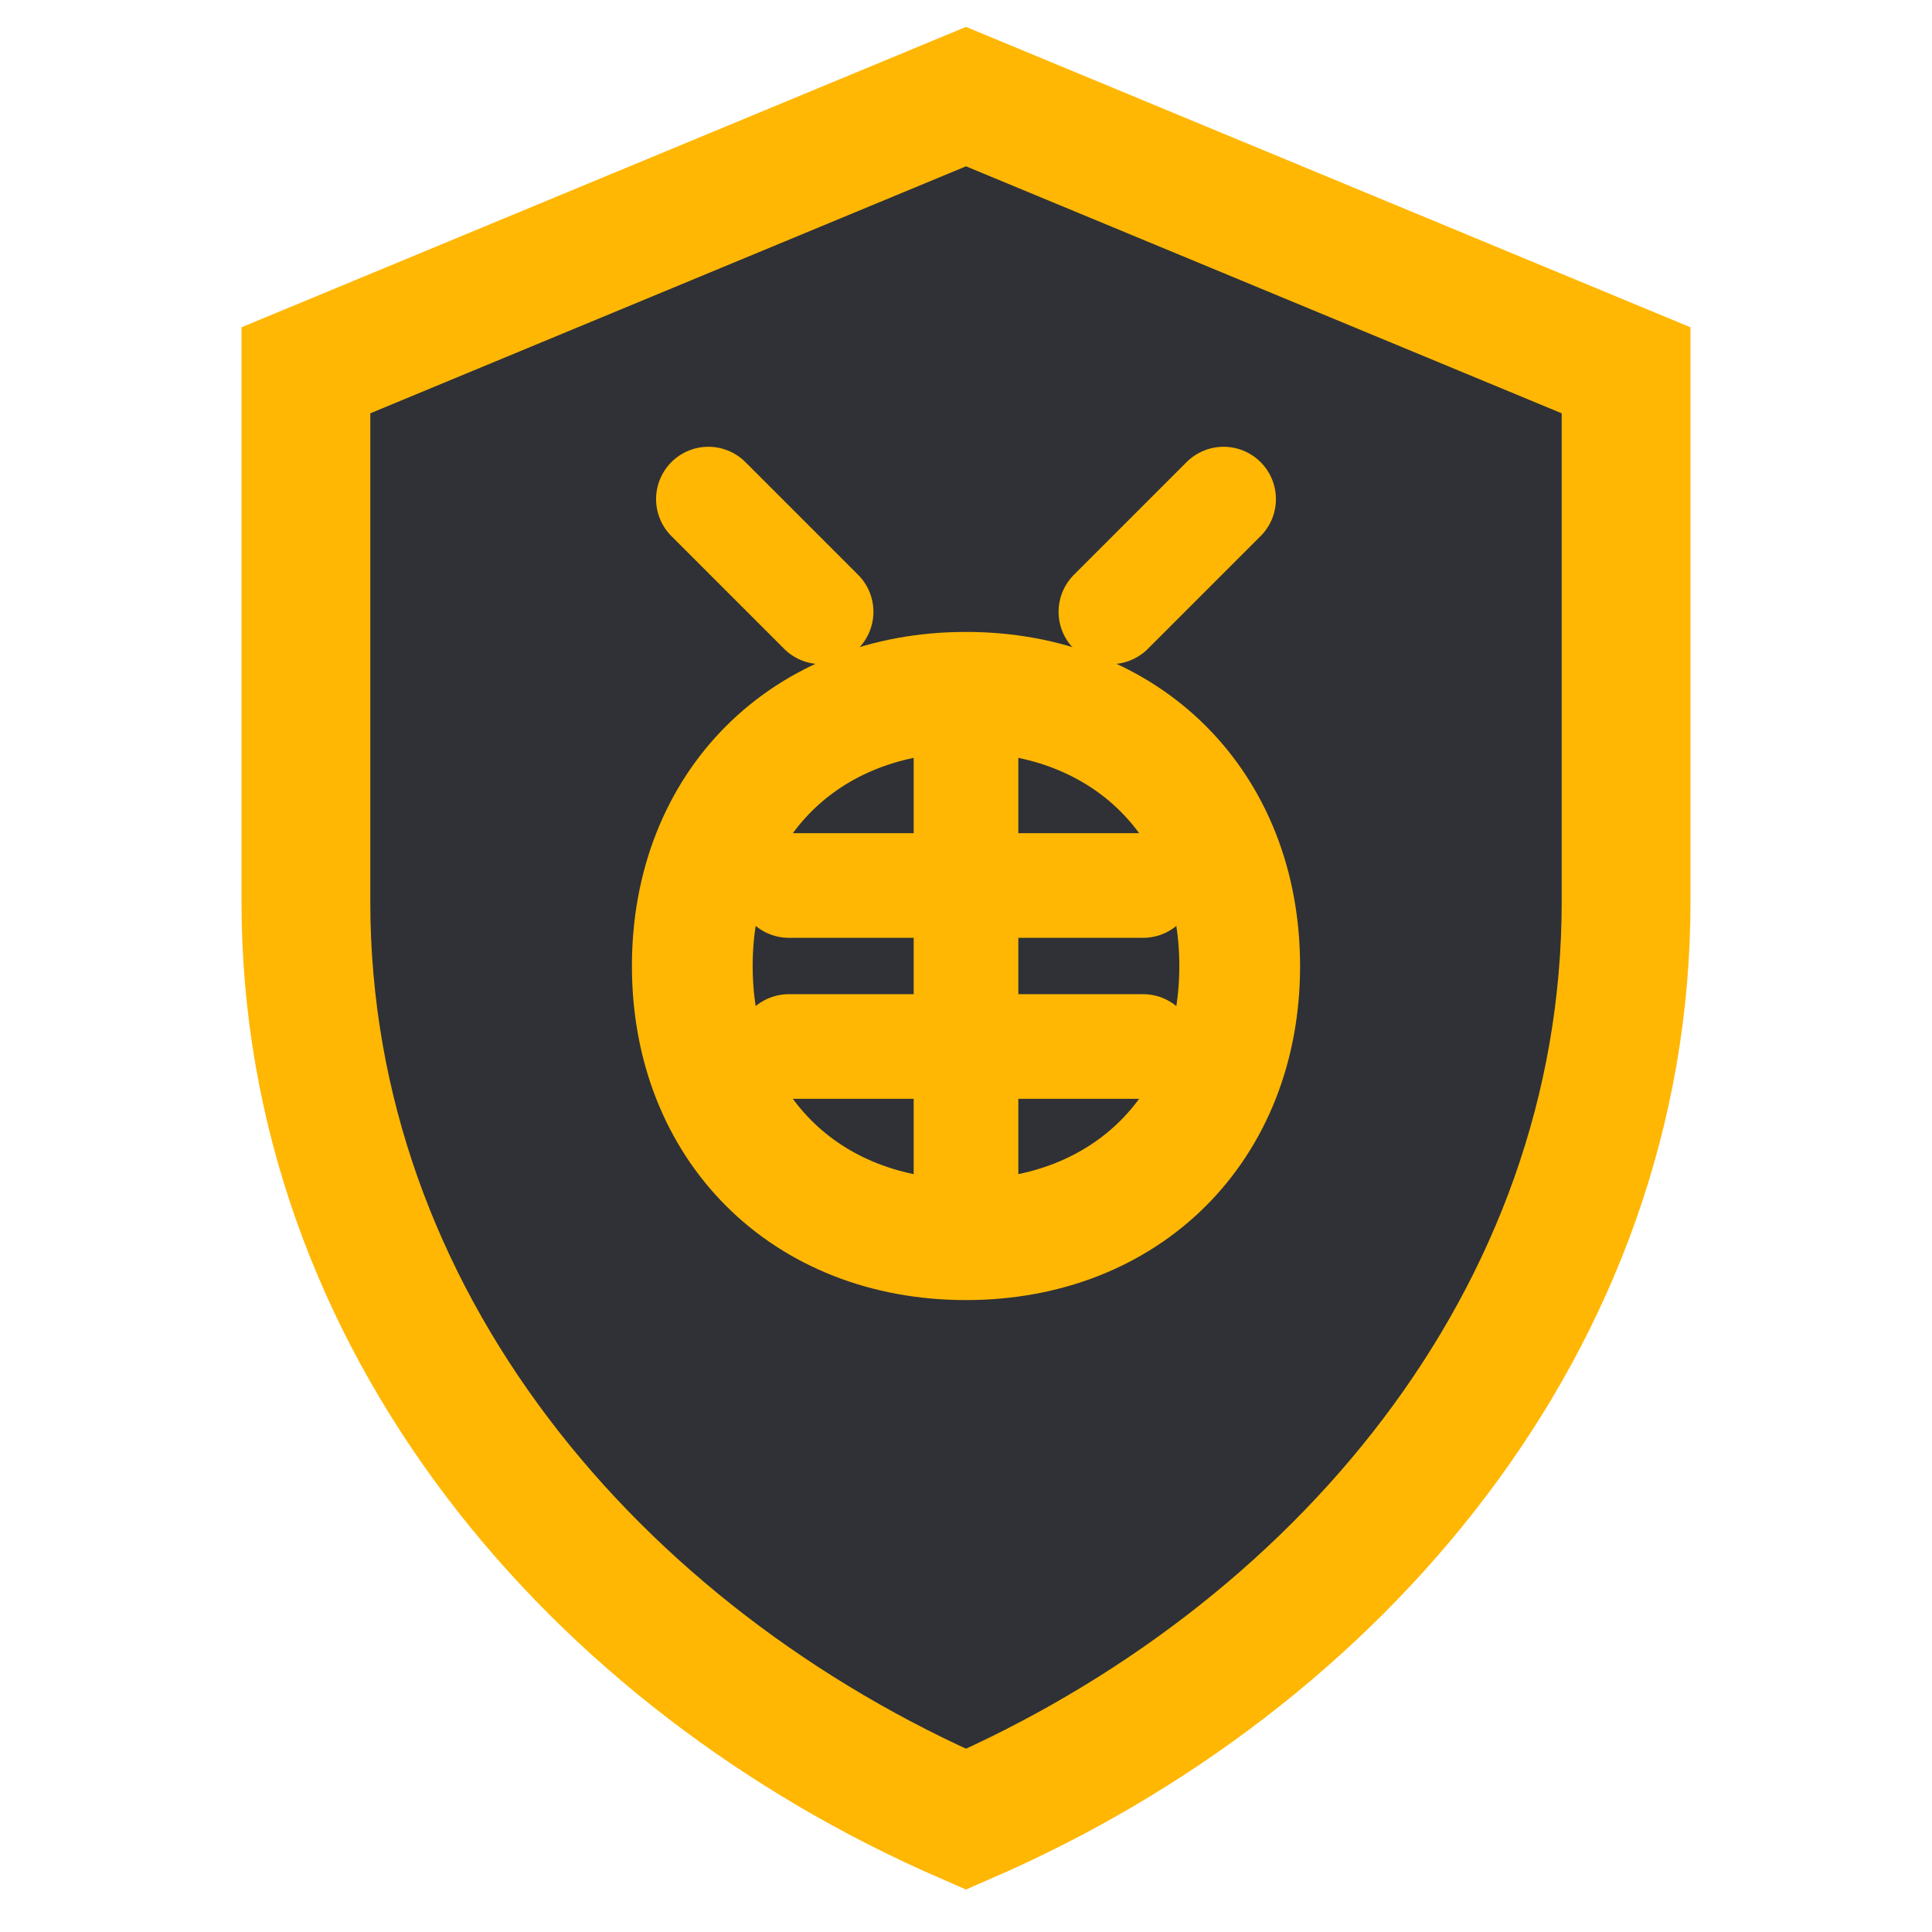
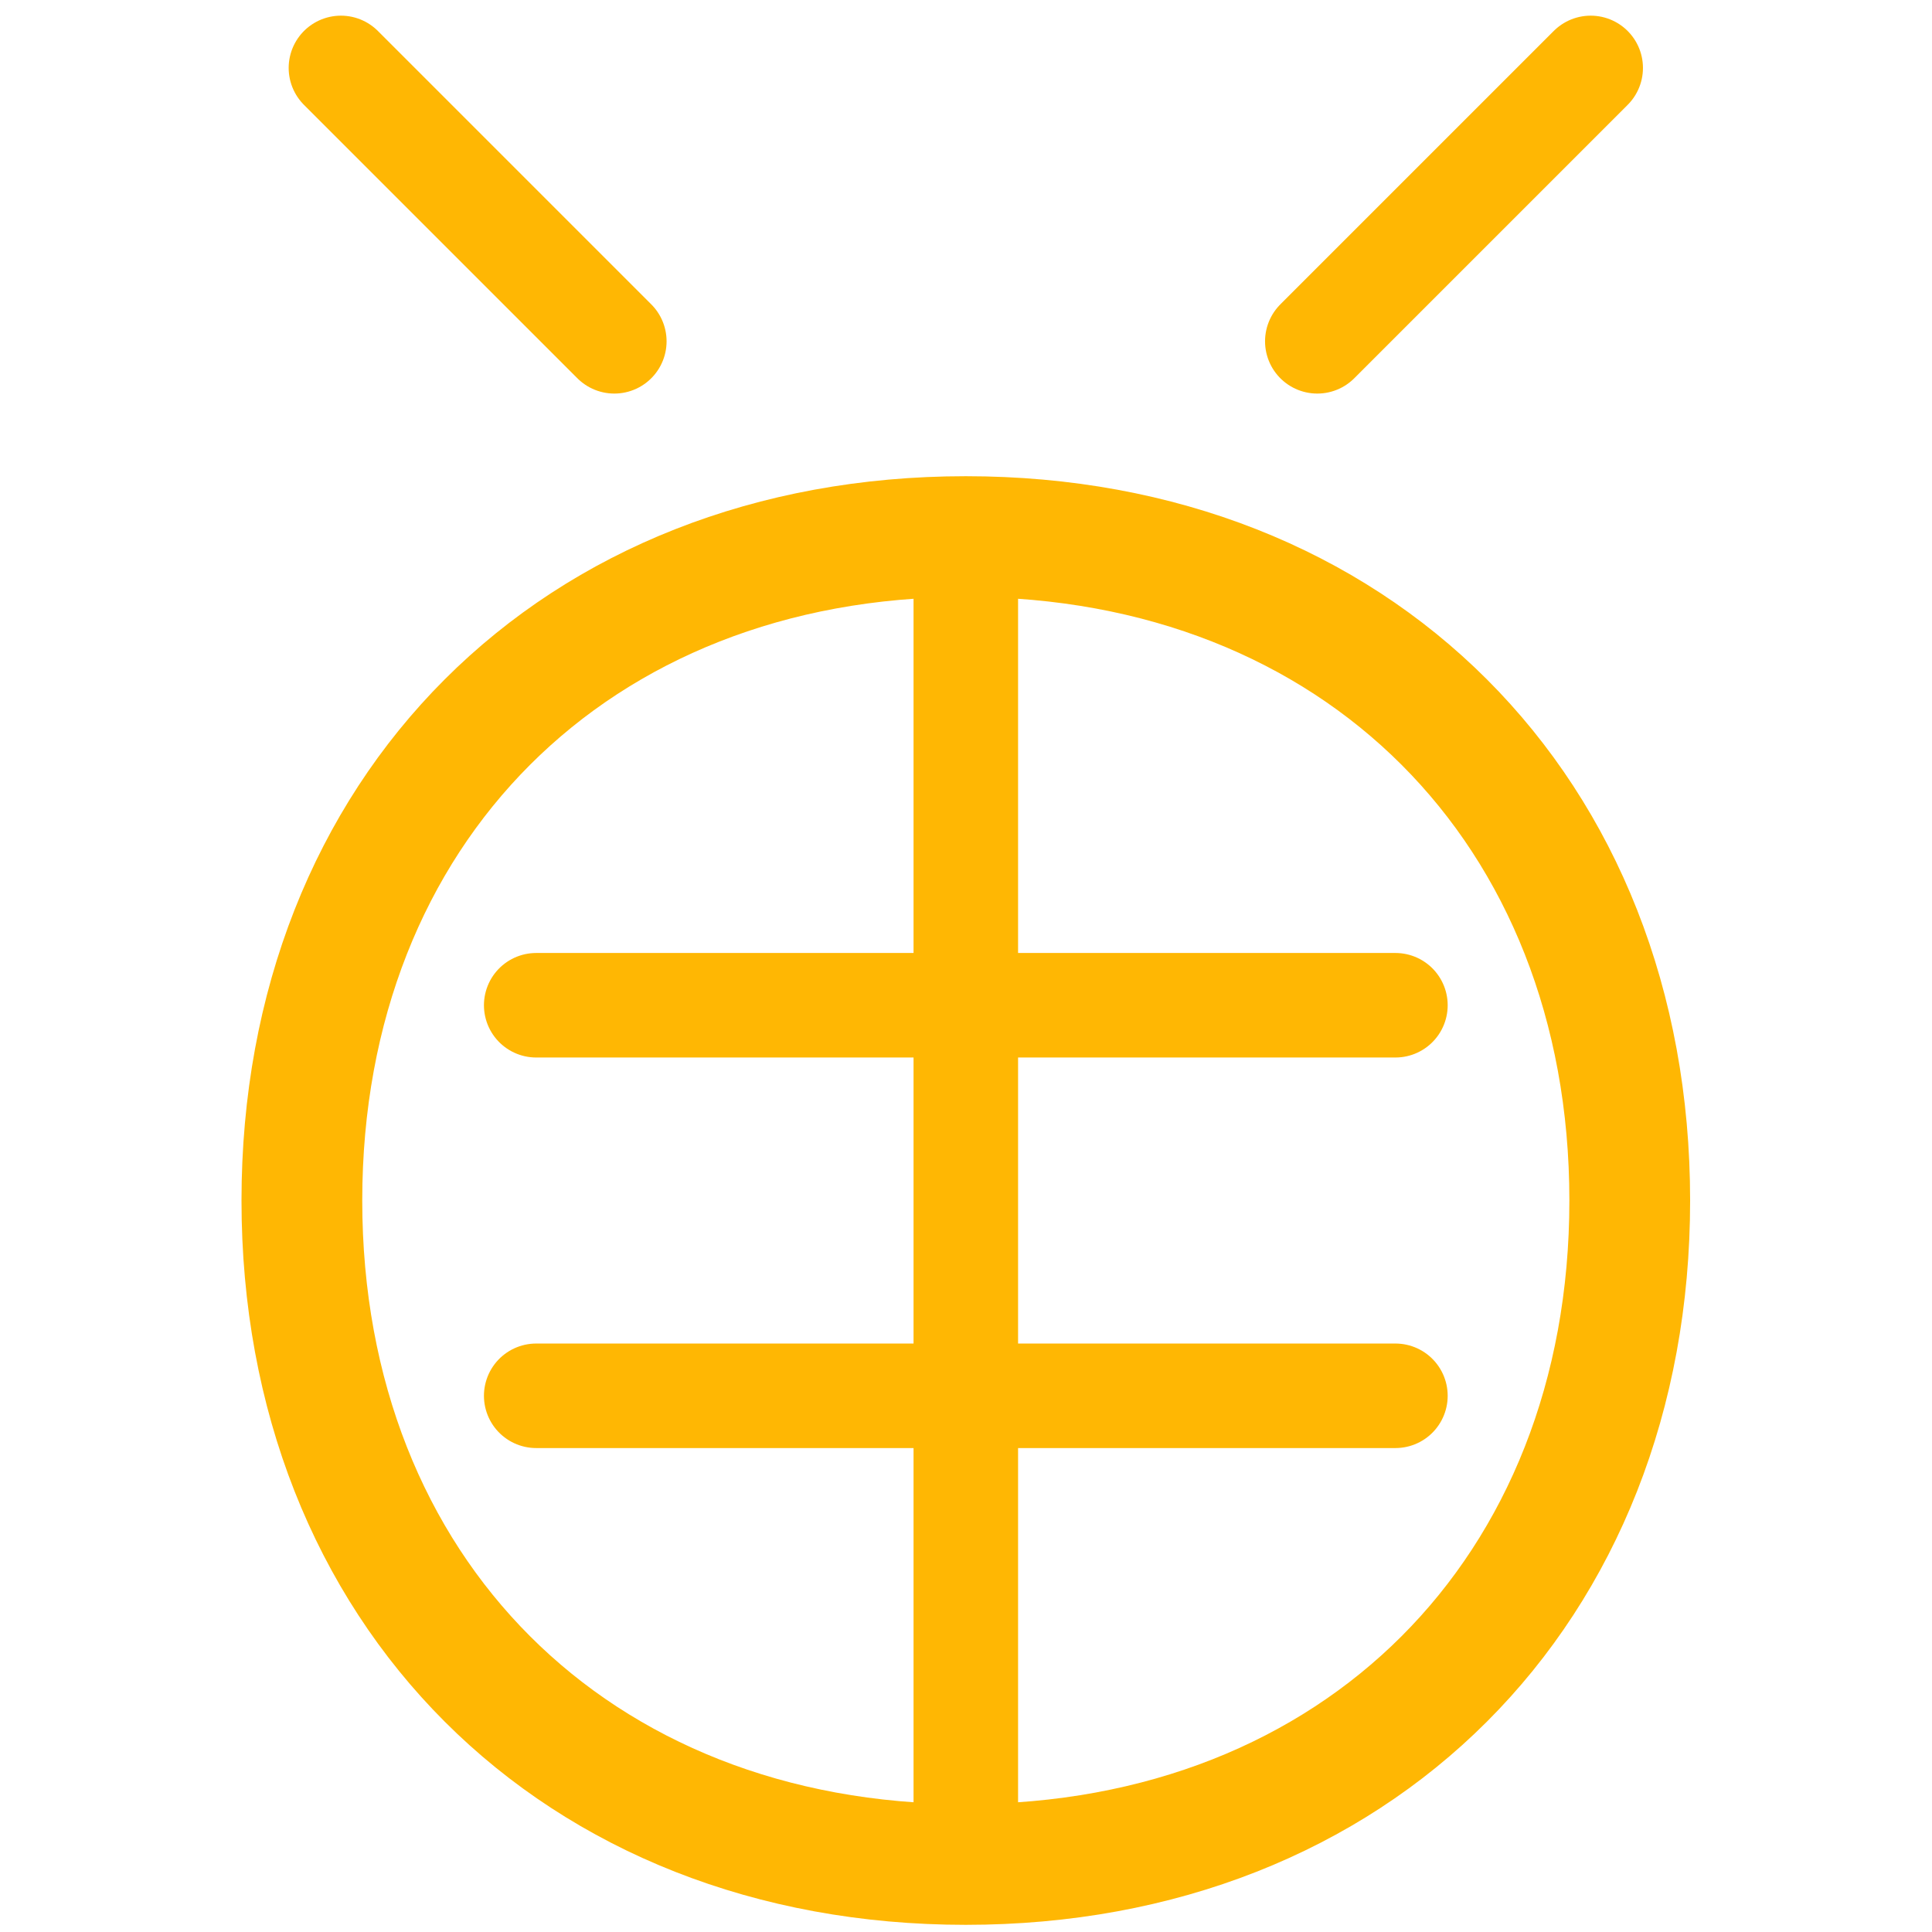
- <svg xmlns="http://www.w3.org/2000/svg" width="512" height="512" viewBox="0 0 24 24" fill="none">
-   <path d="M12 1.2L20.2 4.6V11.2C20.2 16.4 16.6 20.6 12 22.6C7.4 20.6 3.8 16.4 3.8 11.2V4.6L12 1.2Z" fill="#2F3136" stroke="#FFB703" stroke-width="1.6" />
-   <path d="M12 8.6C10 8.6 8.6 10 8.6 12C8.6 14 10 15.4 12 15.4C14 15.4 15.4 14 15.4 12C15.4 10 14 8.6 12 8.6Z" stroke="#FFB703" stroke-width="1.5" />
-   <path d="M9.8 11H14.2M9.8 13H14.2M12 8.6V15.4" stroke="#FFB703" stroke-width="1.3" stroke-linecap="round" />
-   <path d="M10.2 7.6L8.8 6.2M13.8 7.6L15.2 6.2" stroke="#FFB703" stroke-width="1.3" stroke-linecap="round" />
+ <svg xmlns="http://www.w3.org/2000/svg" version="1.2" viewBox="0 0 512 512" width="512" height="512">
+   <style>
+ 		.s0 { fill: none;stroke: #ffb703;stroke-width: 32 } 
+ 		.s1 { fill: none;stroke: #ffb703;stroke-linecap: round;stroke-width: 27.7 } 
+ 	</style>
+   <path class="s0" d="m255.95 142.2c-103.5 0-175.95 72.45-175.95 175.95 0 103.5 72.45 175.95 175.95 175.95 103.5 0 175.95-72.45 175.95-175.95 0-103.5-72.45-175.95-175.95-175.95z" />
+   <path class="s1" d="m142.1 266.4h227.7m-227.7 103.5h227.7m-113.85-227.7v351.9" />
+   <path class="s1" d="m162.8 90.45l-72.45-72.45m258.75 72.45l72.45-72.45" />
</svg>
